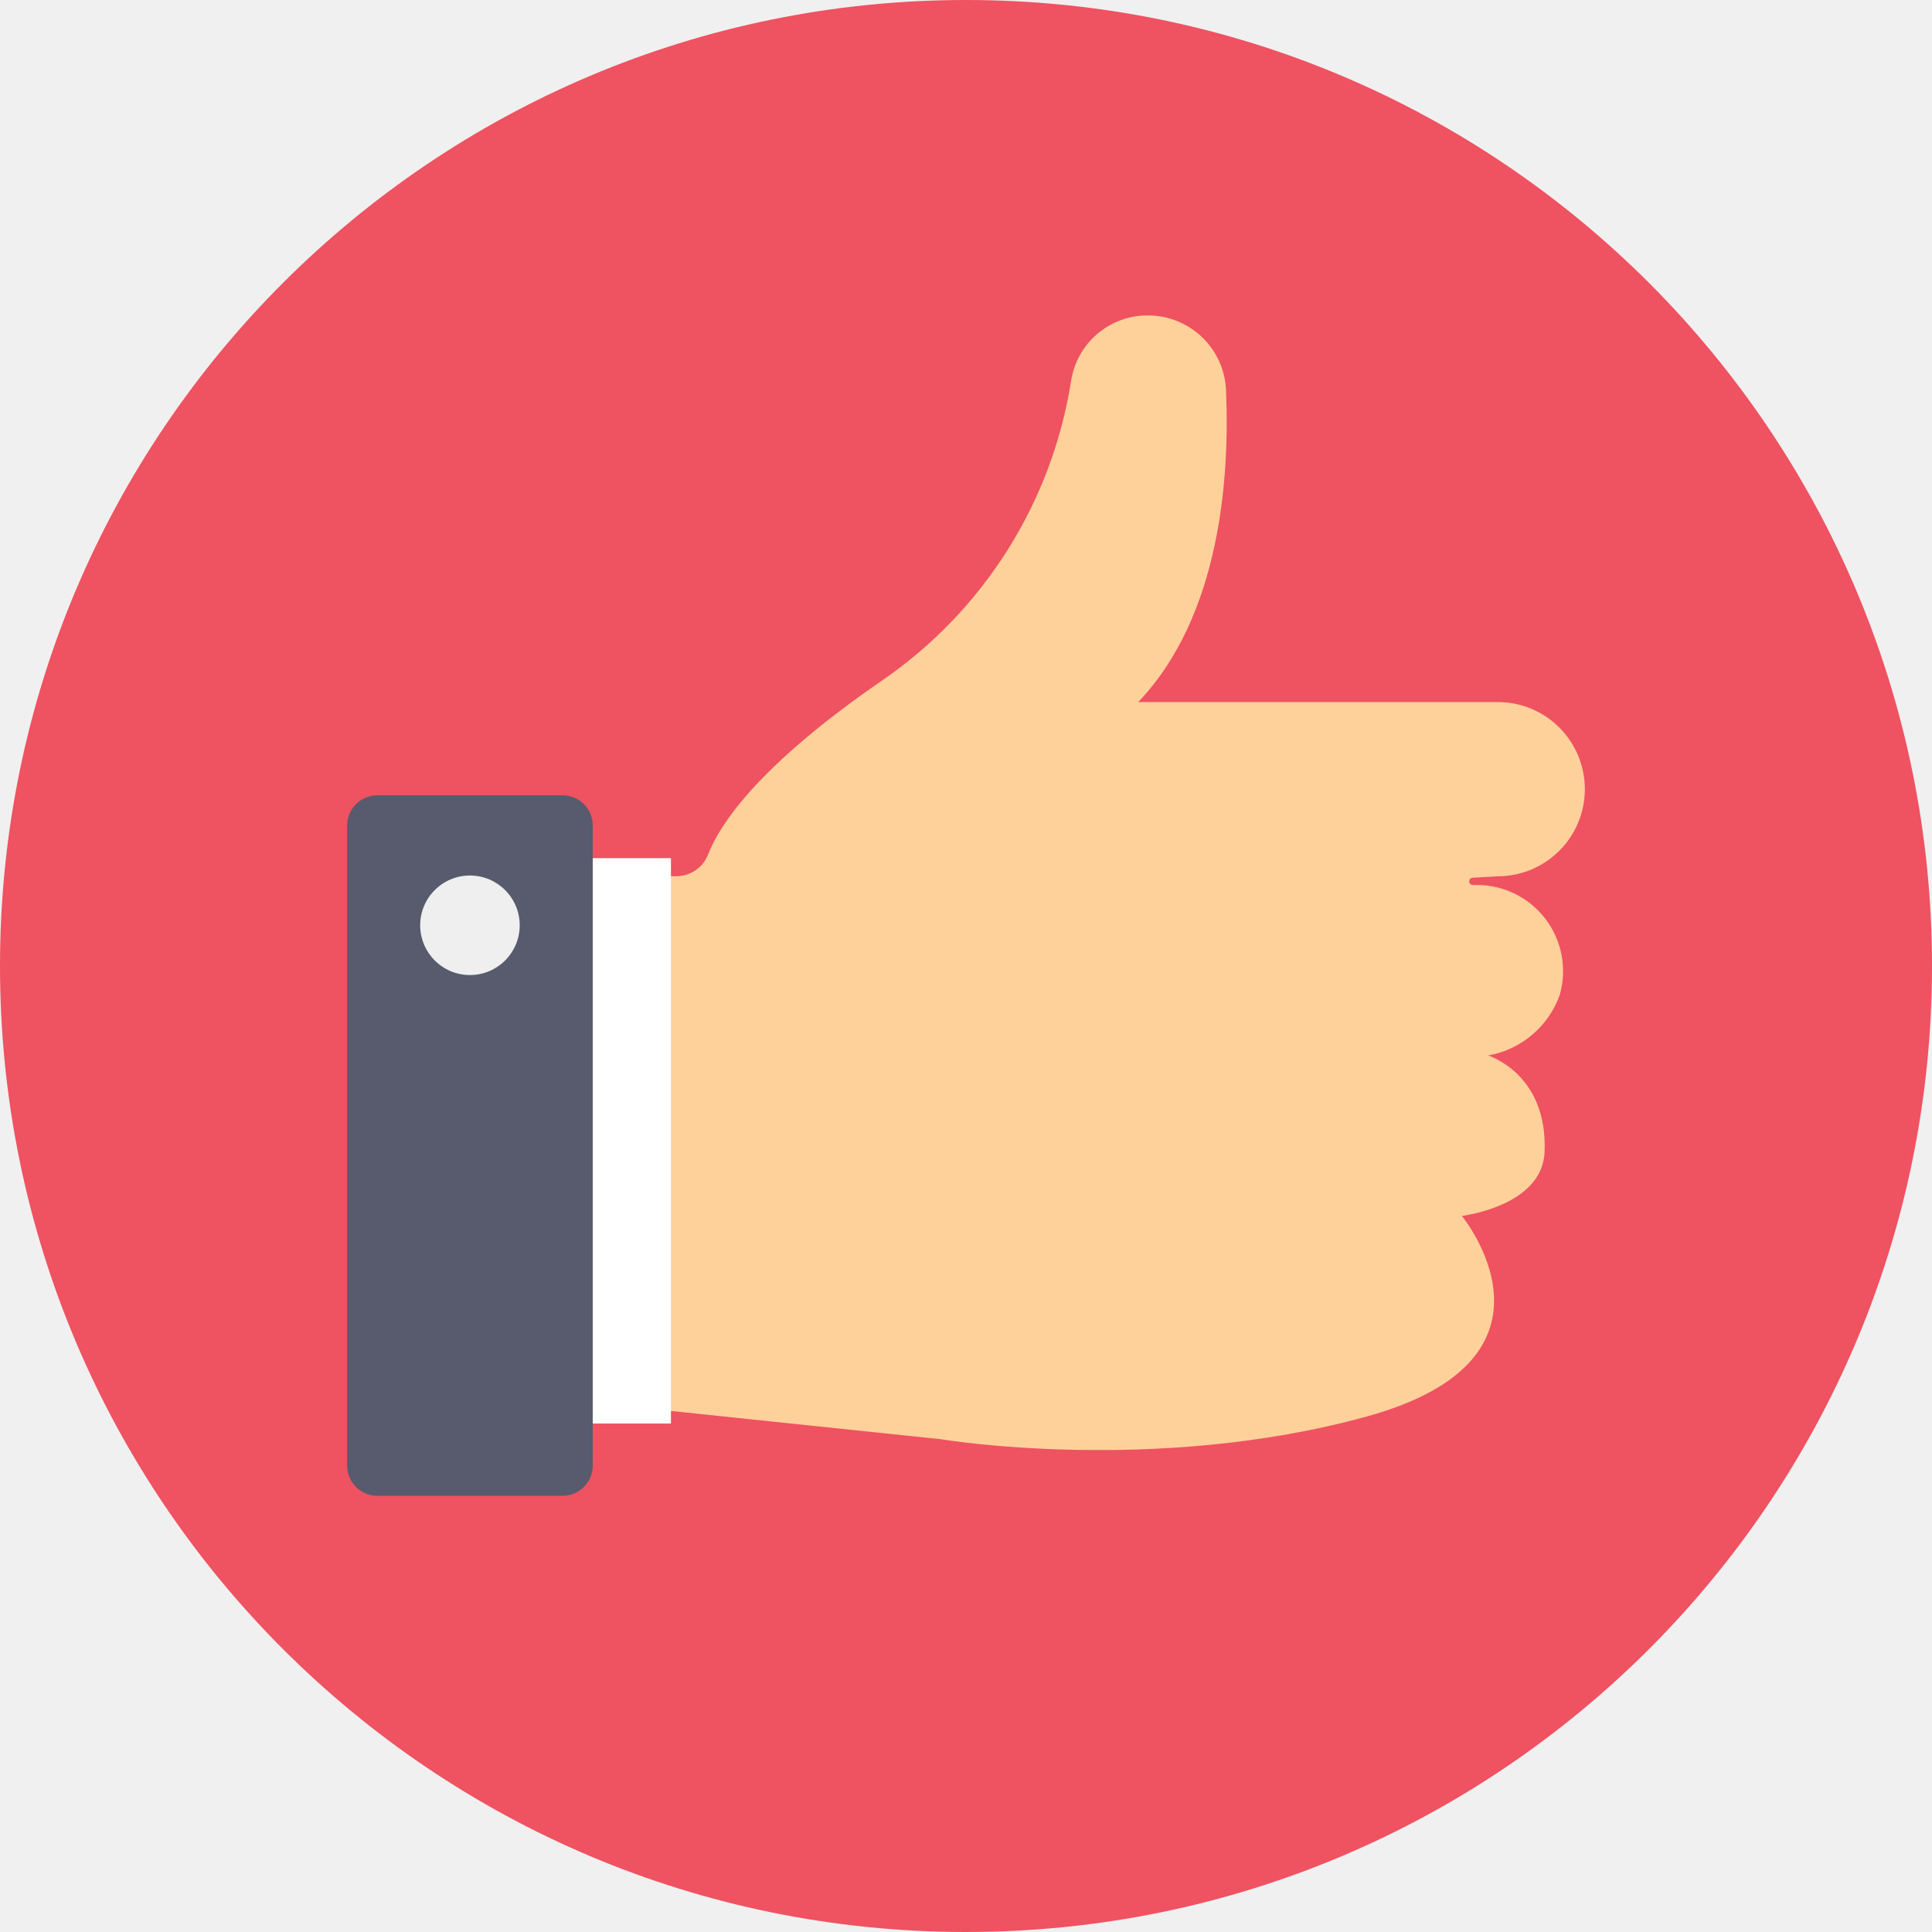
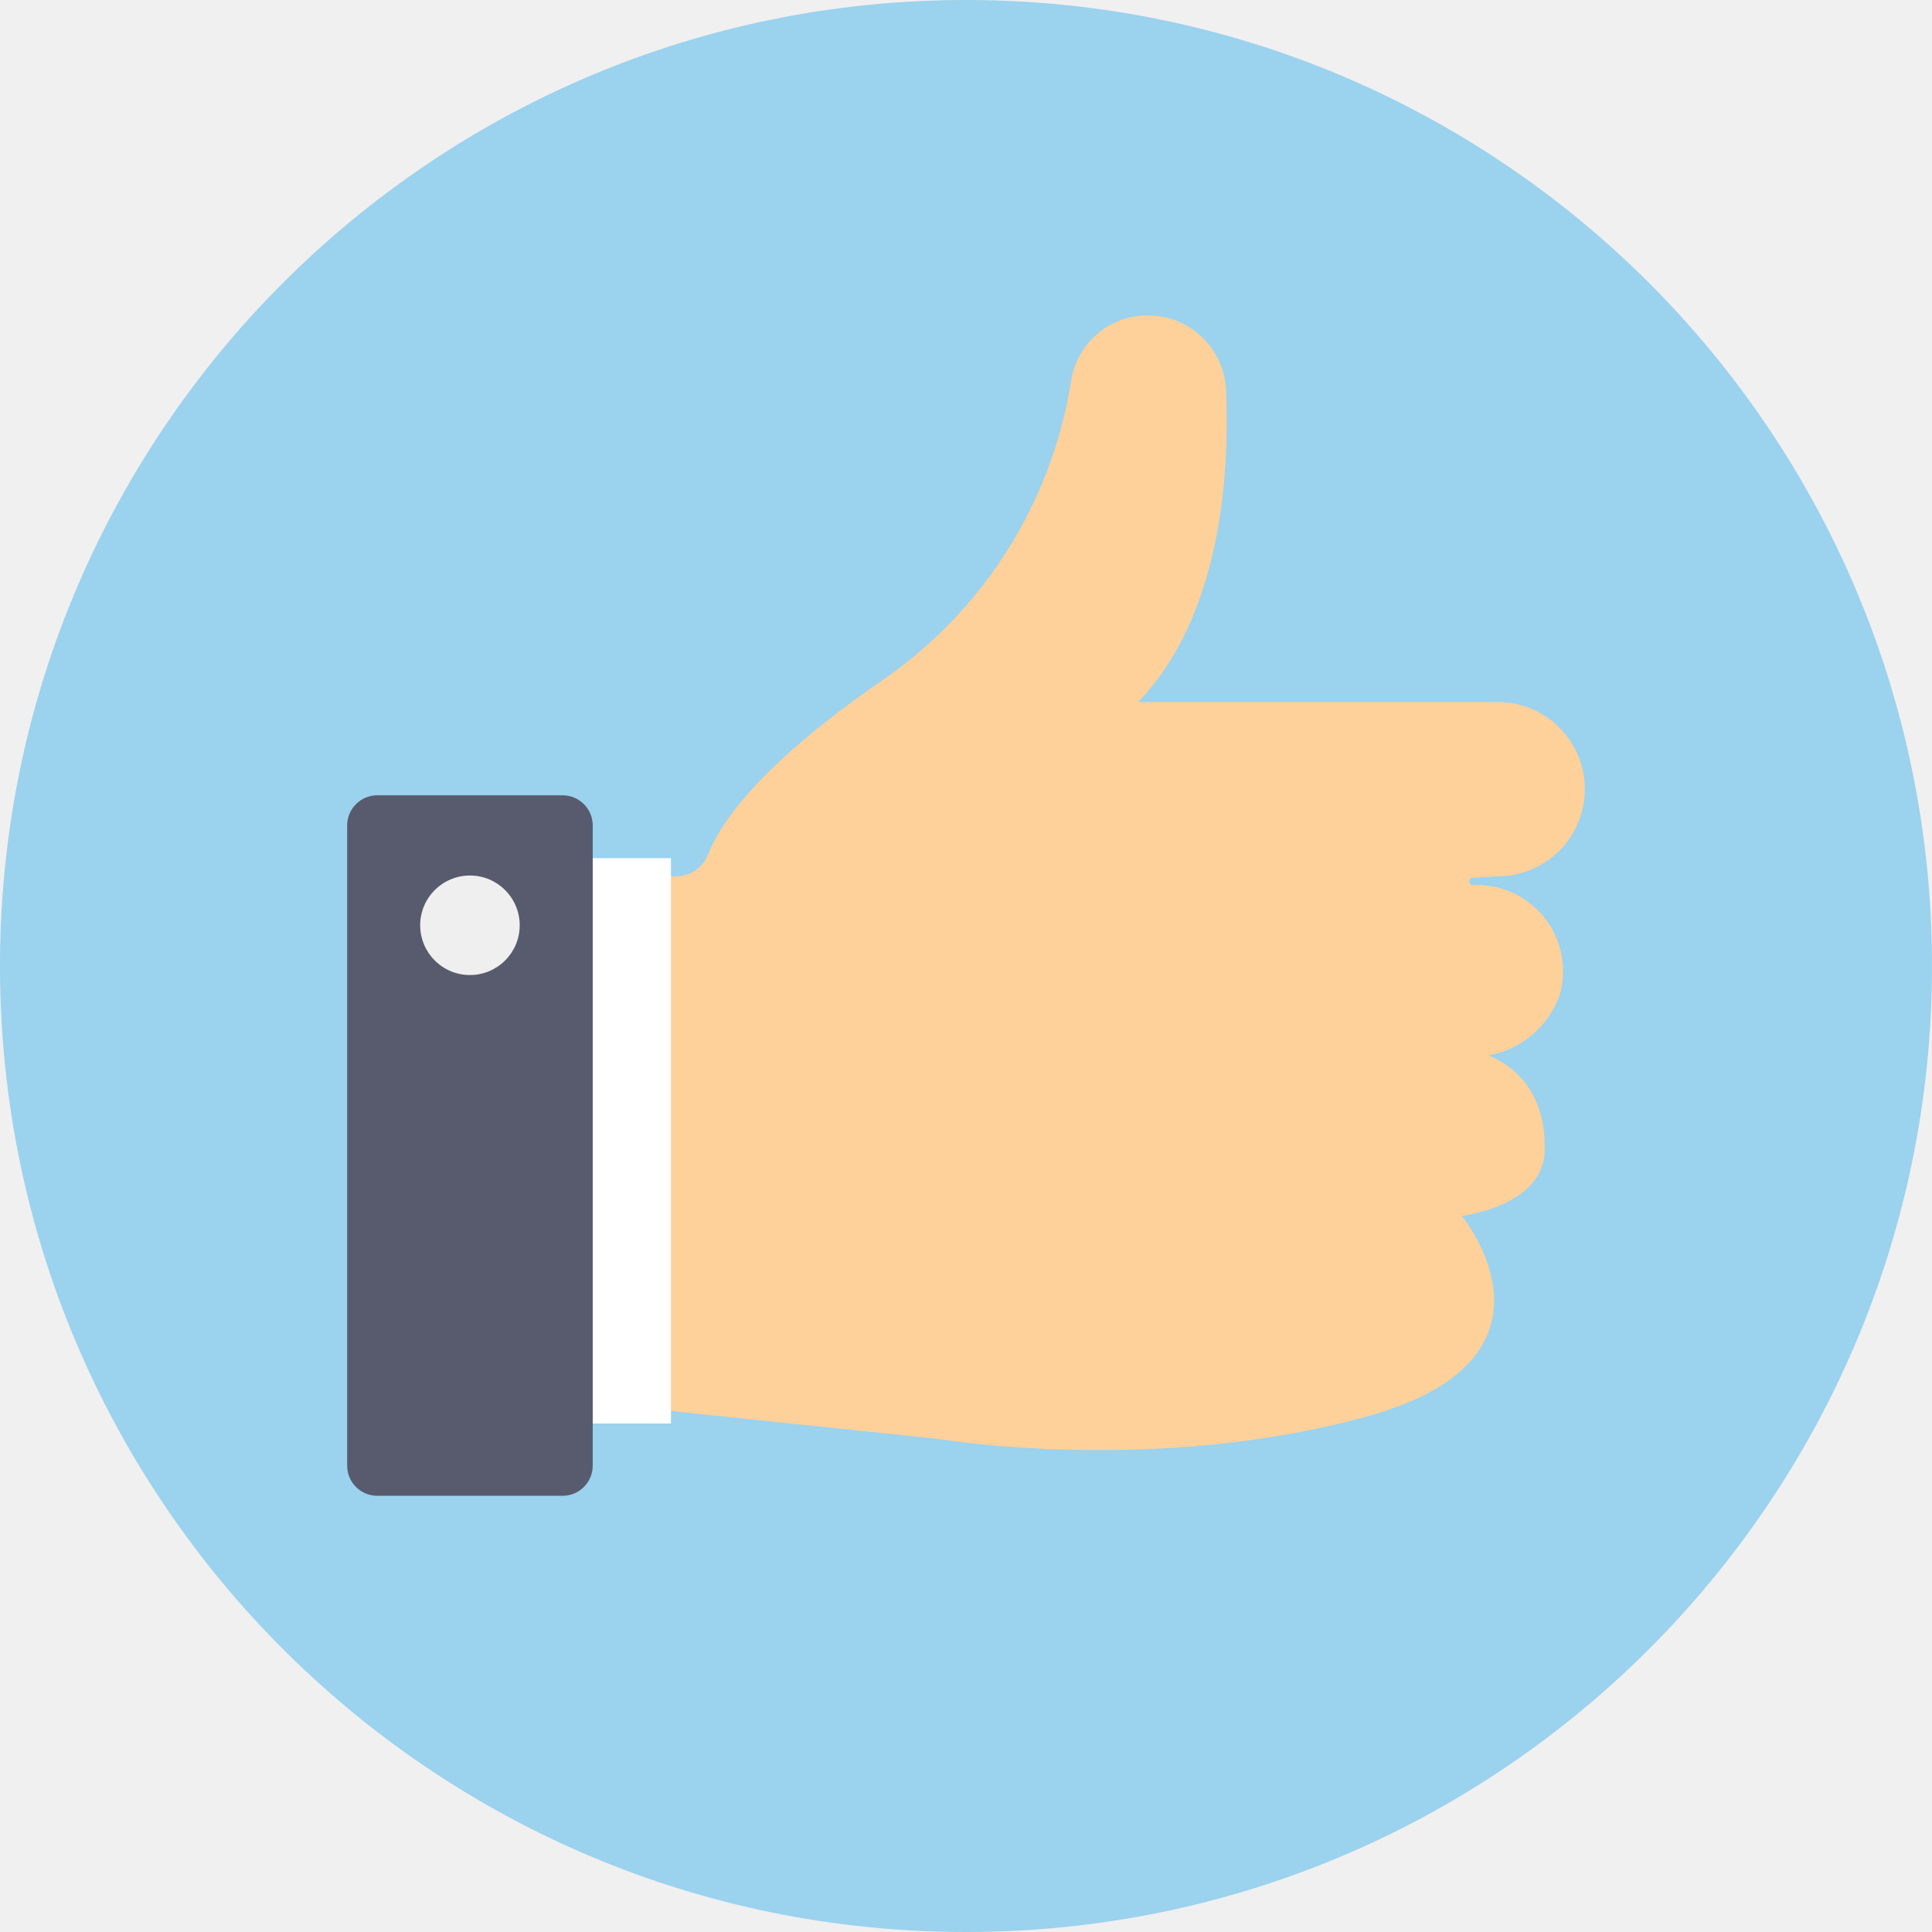
<svg xmlns="http://www.w3.org/2000/svg" viewBox="0 0 128 128">
-   <circle cx="64" cy="64" fill="#ef5261" r="64" data-name="Circle Grid" />
+   <circle cx="64" cy="64" fill="#9bd2ee" r="64" data-name="Circle Grid" />
  <path d="M42.813 58.055h1.973a2.27 2.27 0 002.125-1.439c.749-1.942 3.246-5.827 11.508-11.518a29.666 29.666 0 0012.539-19.833 5.115 5.115 0 015.051-4.365h.05a5.171 5.171 0 015.168 4.948c.246 5.674-.336 14.928-5.818 20.664h23.819A5.772 5.772 0 01105 52.283a5.772 5.772 0 01-5.772 5.772l-1.668.1a.239.239 0 00-.224.238.239.239 0 00.239.239h.24a5.711 5.711 0 015.528 7.265 6.172 6.172 0 01-4.756 4.031s3.976 1.2 3.744 6.413c-.159 3.585-5.481 4.217-5.481 4.217s7.761 9.411-6.306 13.291-28.232 1.5-28.232 1.5l-18.917-1.98z" fill="#fed19a" />
  <path d="M38.3 56.856h6.152v37.456H38.3z" fill="#fff" />
  <rect fill="#575b6d" height="46.411" rx="2" width="16.27" x="23" y="52.69" />
  <circle cx="31.135" cy="61.302" fill="#eeefee" r="3.297" />
</svg>
